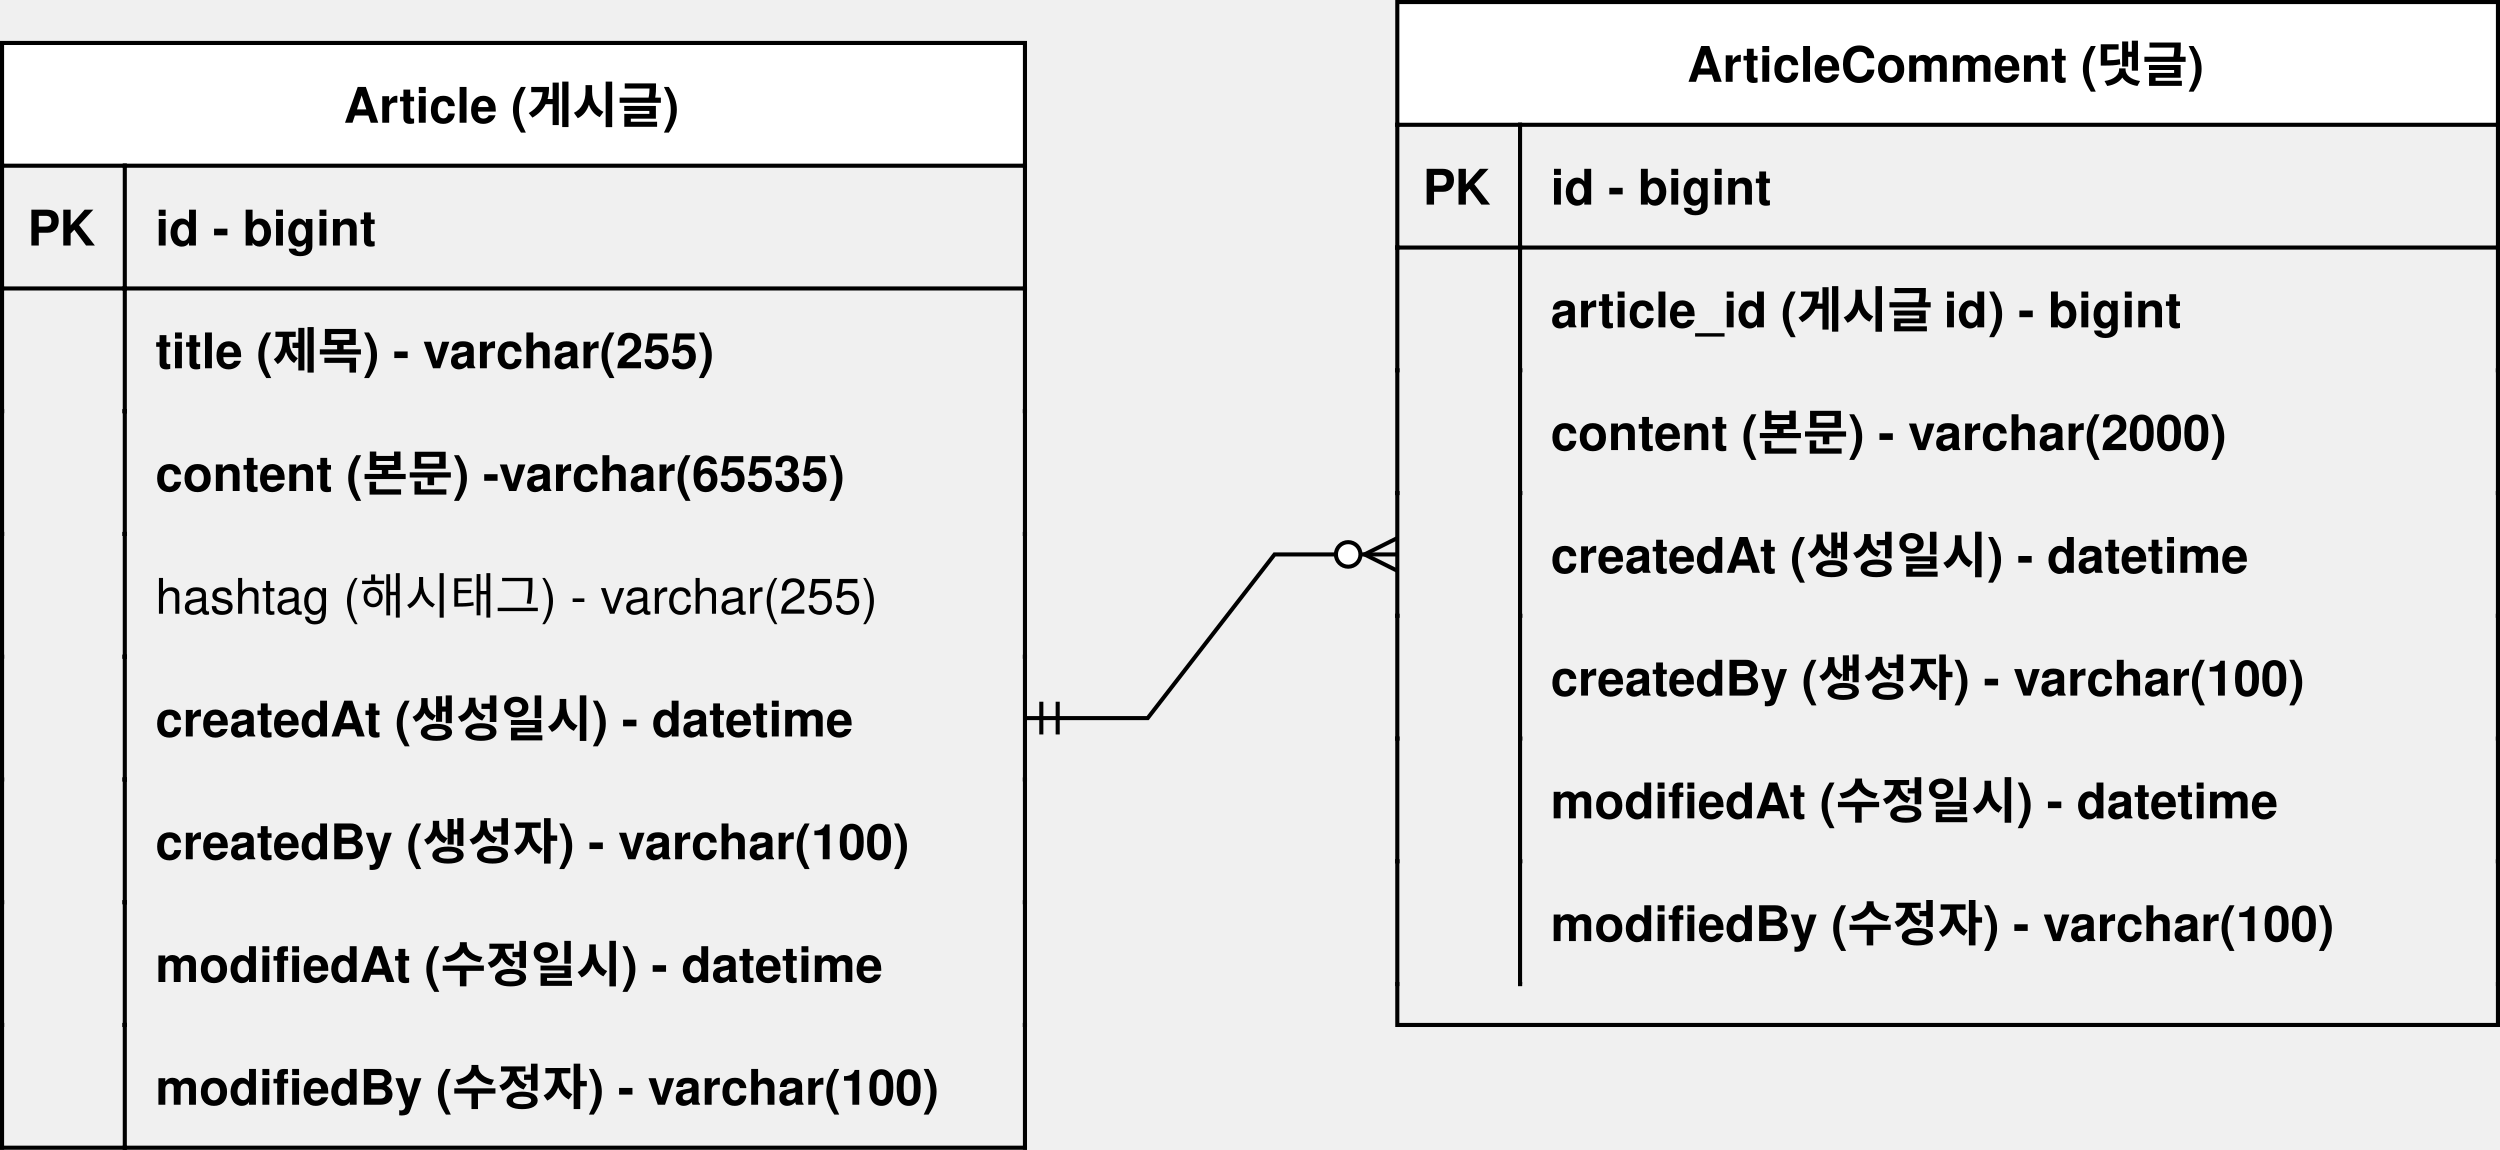
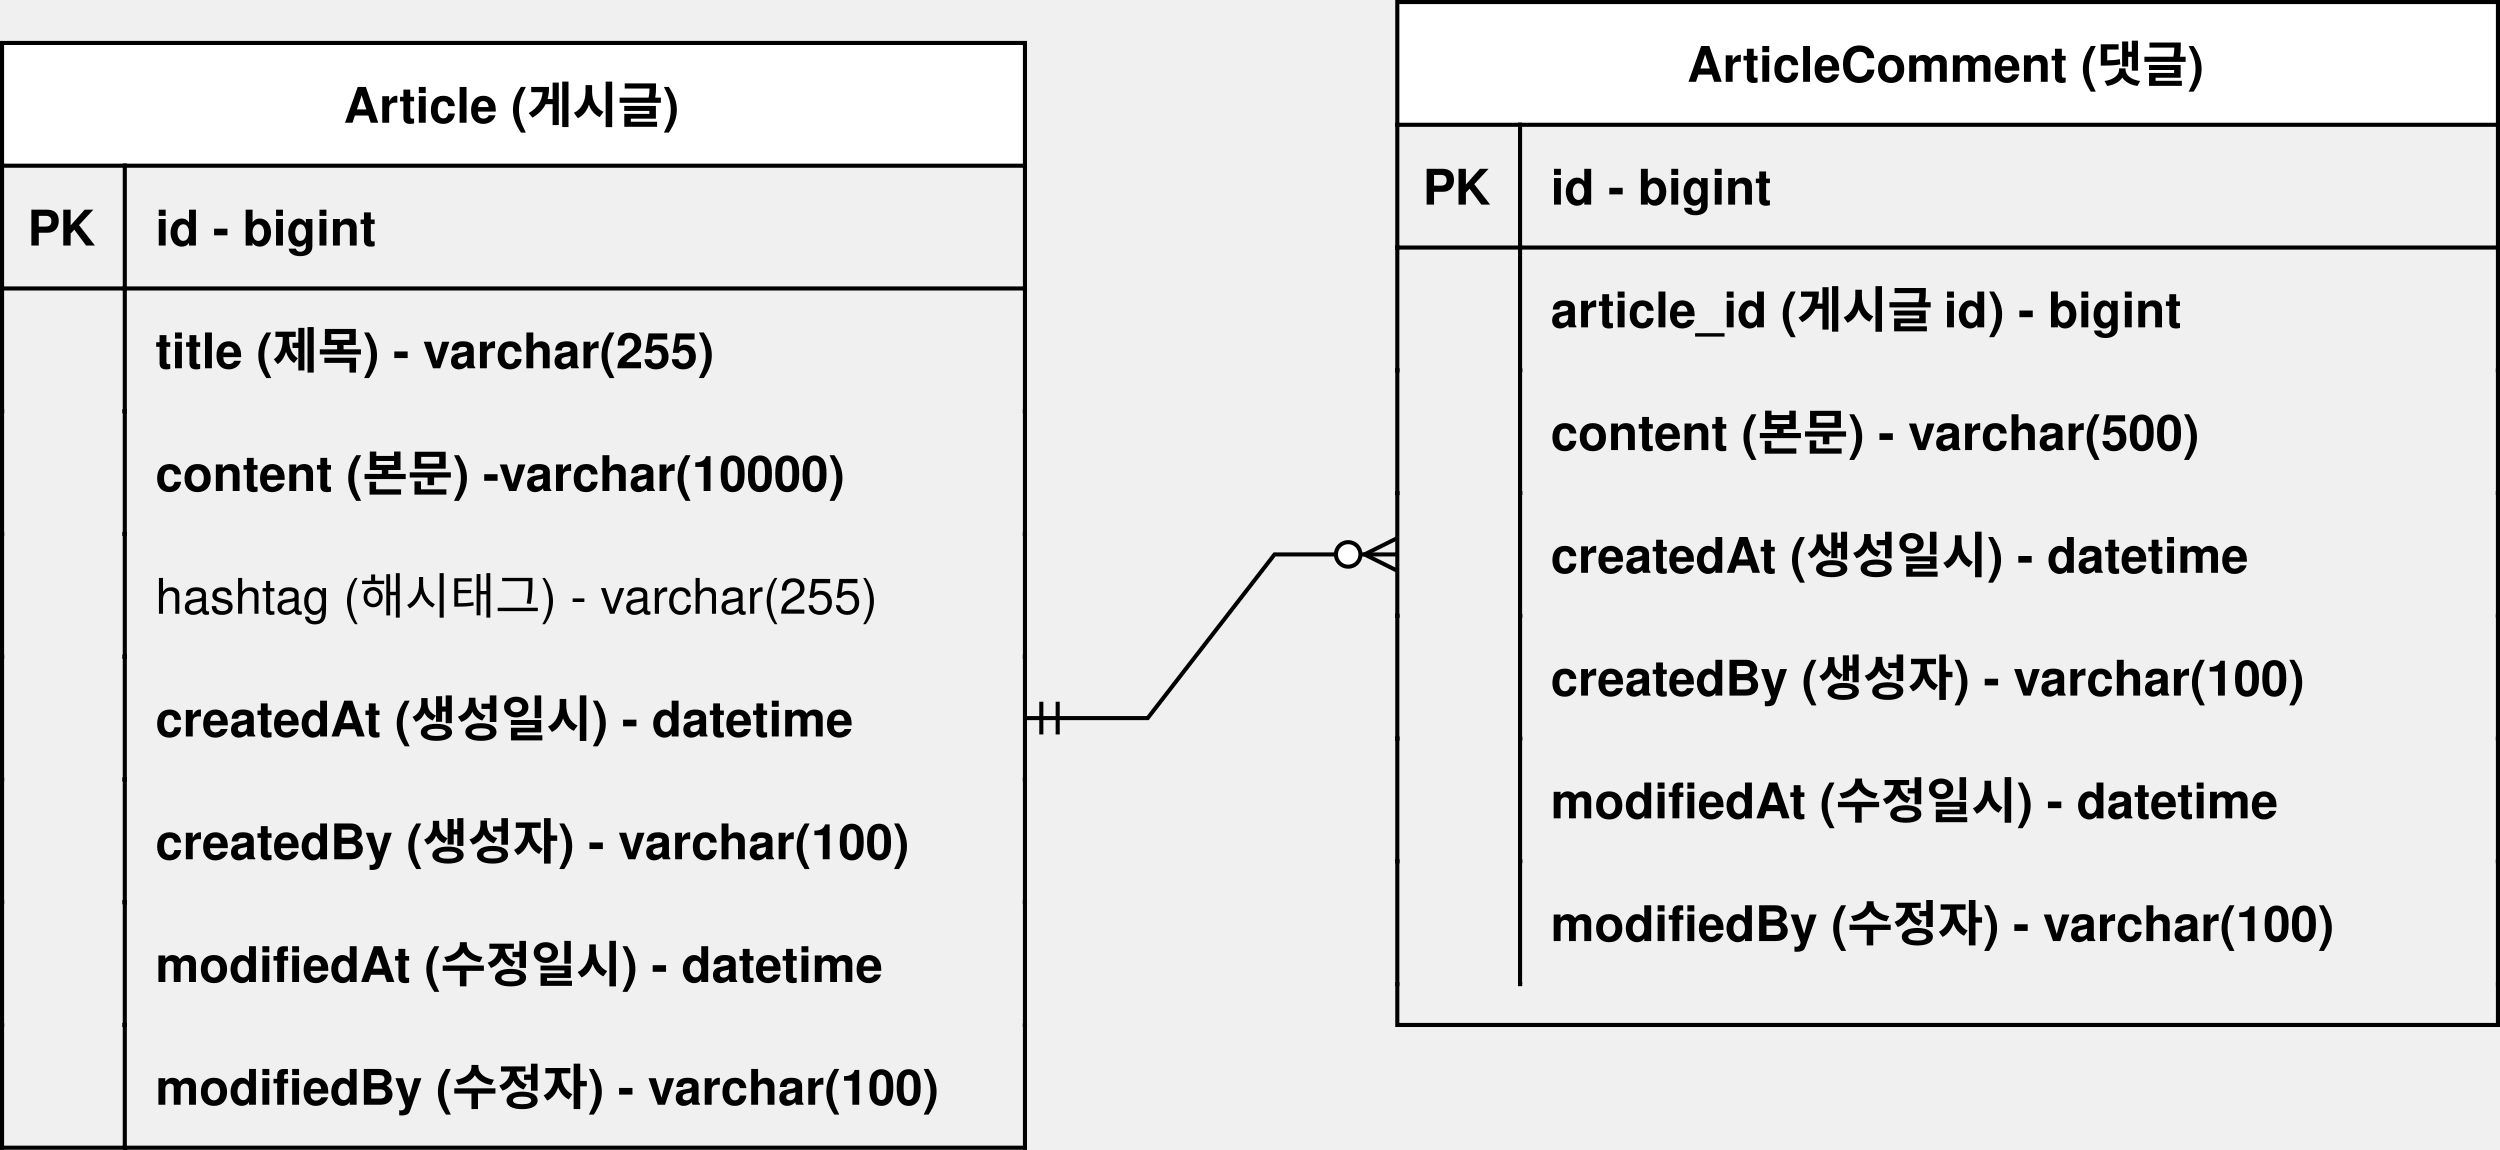
- <svg xmlns="http://www.w3.org/2000/svg" version="1.1" width="611px" height="281px" viewBox="-0.5 -0.5 611 281" content="&lt;mxfile host=&quot;app.diagrams.net&quot; modified=&quot;2022-10-06T05:46:10.406Z&quot; agent=&quot;5.0 (Windows NT 10.0; Win64; x64) AppleWebKit/537.36 (KHTML, like Gecko) Chrome/105.0.0.0 Safari/537.36&quot; etag=&quot;IOQnX5TmNlUPfmBUBX0k&quot; version=&quot;20.4.0&quot; type=&quot;github&quot;&gt;&lt;diagram id=&quot;R2lEEEUBdFMjLlhIrx00&quot; name=&quot;Page-1&quot;&gt;7Z1dc5s4FIZ/DTPtRTN8Ovalwc52ZtPdTtrOdq92VCNjzQLyCqWx++tXQpLBFjimSXBqMeNk0EEcg84rHnRA2PKibPMbAevVBxzD1HLteGN5M8t13dGE/eeGrTAE3rUwJATFwuRUhk/oB5RGW1rvUQyLvYoU45Si9b5xgfMcLuieDRCCH/arLXG6/61rkEDN8GkBUt36F4rpSljHgV3Z30OUrNQ3O7ZckwFVWRqKFYjxw54JbugNzqncxY+QZCCHOWVrPgDyLyRWMF9Ryo90ark37LPkta8SjJMUgjUqrhY4Y+ZFwarcLEGGUt7MNUehdMS+zptbXkQwpmIp20Qw5aFSYRD7dNOydtcOhPs9YYPk3R/b/zC6pRFwvviQOv5o+c4TXr6D9F6275RQtGCN7dpvrPnUCl1rHFnzyBqH1iQqLWNrbL+VTUi3Ki6sNdd8kYJv3BQWFBAq5ePZzMAEQQHK2bF7M6cspylYF6isLiwrlMa3YIvvqXKkSuESbWB8J9TD6zIh3TJnvMid8zh8kjvDV4MUJTlbXrDG4d8YEliwfbkFBZU15IFDQuGmtUWdXZxYd4I4g5RsWRW1gZLWdqc1UX6ohOkqYa5qonSvpRFIpSU731UA2YKMYYd4+lo8jwfqjneAcIUJ+sHDk8rmrAevLD+gLGUKfg9BfGAKcXkmKYOA0jTCKeYRznEOtSDzSjHB68+AJJBKwxoj2eOCkH1Yy0T2VWAFbF8jVnaqMvvw6oRGOC8oYWLiPiCL6QPkcQ0pXkunKVwq/0S2O1/+hillHbSDAtp7jS4LKQPvRBV4LyWCQBPBx99bZcAOliKQ3rFzNciTVAStPHWDKmgNkW1s6137Hjb8Yf/ErNmXaXn2XaE4hvmT4uE3x6MWAK9j+0tnVat09gZSduLJAWUd5D6PCy2ou/38+TiPtDiz6q79jv19QwnvHecNujoJi7phsQYLlCe3YsvRgSqCvlSxae+l7rOq5CR3PcjkemDCSUywX5AJo3MzYXy6CPo5OcAYKX/PD4RrM4Ew0YJMEVXX8pE1tctL+NCaTq3p5K1ExXdAFitA3rhB0H5V/0qA0aSS/UuL55aMcbRQY5gBF2fExeTcuHCc01VwAbwQojcPGI6rhZmnaUTK6w1HRejxhA9nRsQWSmYoYIyCwDMaGW2qMY8ZehpxYEbfzHDcs0OjQ/bxEqDREo+Lh4aeX1yBYkVBIqAxsyaBFfq1mwYza+ypuwfXCiNW5LIRySWNPuzn15J5KNGTmgNKekdJcHaUdEhaXgJKRoaiRE9LLghkXxlPqcpacXTMygXfYn2JLbBiWN2TVnmsmG1GUQZ/dYo8ZUDSIiPzKKJnQgeK9E6R8bkpotRoCkUmZlLE1ZOVkiLh9ghF5tbEPrwJ4thHHm0yACAtCjIOIOpEMQDkjABxT32e7uUA0iGxeQEAEUdnIED0xGWGY7REe+OQsTUZq9vowTAO+QkdmYcRPVU6YKR3jPhnx0iHpOYlYCQwFCN60lJhpDYQ0TEiBiLl7ZBhLPKoisyDiJ4klZN0IpxltWc1xkxL3jBFp64S35ebqJyU3SAbNSVub4pO8GIwGHKTp10TPG2Ojug1rRcFTaePJh282DWBcmzOLB3X0PSkp6cnh3k6J+jiCOi9jj31EdCf4q4PoQxJxz5Gi4+QoWmqTr9kMCvp6BmadPT0pCMQl/X/lHg4Nv2+9K0Sjr8GQ15wpNimIPMAMqQbXwFAmibv9AsQs9KNnqHpRk9PNz4+eaeWX3RtsxOMbboxDhu+PkAdsNE7Nhrn7/TKDb/D+PMCuOG3pI4vnRu+Pr4cHrp+fhmZh5Hh5WOvASNNc3f6xUiHUeglYMTQt4/5+ihzeOr6WRVkHkGGV5W9BoI0zdvplyBmva3MN/R1Zb7+JMzw2PVTONL9HWaXyRF1CTxw5JwcaZy+0ytHArPeYiZkbx5HAj1v2eG562EocoKEzEPICcksGCdQtTlrVkS3dzAFFOF8Xq0RkREMcVxOGZqlsvvDPJ7yn8RgxfndD0jwZ/wB5FtFnmpdBvL4z1JKhB8xVPSBG0S/Kmds+W9uvwpkabapVZspPLE9Jduv9UJtK16sNitLajtx+PyYWyUlTQW+Jwt4pHHVS36oAmDrFc3jKfrdE911weyMpAzI9/1dPqLKj7h8lEbp3VVDIYW062DfhThUuVWlQs2Rd+DIOXQkmkJz9LicWbH6DRFRvfrdF2/+Pw==&lt;/diagram&gt;&lt;/mxfile&gt;" resource="https://app.diagrams.net/#Hnoeseungmin%2Fproject-board%2Ffeature%252F%25238-domain%2Fdocument%2Fproject-board-erd.svg">
+ <svg xmlns="http://www.w3.org/2000/svg" version="1.1" width="611px" height="281px" viewBox="-0.5 -0.5 611 281" content="&lt;mxfile host=&quot;app.diagrams.net&quot; modified=&quot;2022-10-07T07:27:37.423Z&quot; agent=&quot;5.0 (Windows NT 10.0; Win64; x64) AppleWebKit/537.36 (KHTML, like Gecko) Chrome/105.0.0.0 Safari/537.36&quot; etag=&quot;iyTLIlUl30kfFVhhj_qE&quot; version=&quot;20.4.0&quot; type=&quot;github&quot;&gt;&lt;diagram id=&quot;R2lEEEUBdFMjLlhIrx00&quot; name=&quot;Page-1&quot;&gt;7Z1dc5s4FIZ/DTPtRTJ8OvalwU47s+luJ+3Odq92VCNjzQLyCiWx++tXAgmw5TjQOjgGddwMOohjfM4LDzpG2HCCZPOBgPXqEw5hbNhmuDGcmWHb7mjM/nLDtjB49k1hiAgKC5NVGb6gH1AYTWF9QCHMdjpSjGOK1rvGBU5TuKA7NkAIftrttsTx7ruuQQQVw5cFiFXrXyikq8I69szK/hGiaCXf2TLFmgTIzsKQrUCIn3ZMcENvcUrFLn6GJAEpTClb8wmQfyExvPmKUv5Jp4Z9y15L3vs6wjiKIVij7HqBE2ZeZKzL7RIkKOZhrjnyhSP2ds7ccAKCMS2Wkk0AY54qmYZin26fWVvGgXC/DTaIrn7f/ofRHQ2A9acLqeWOlldO4eURxA8ivlNC0YIF2zbfGfOp4dvGODDmgTH2jUmQW8bG2HwvQki3Mi8smmu+SMF3bvIzCggV8nFMZmCCoACl7LM7MytvxzFYZyjvXlhWKA7vwBY/UOlItvwl2sDwvlAP78uEdMec8SZ3zvPwRewMXw1iFKVsecGCw9/RJzBj+3IHMip6qOETEX2EhMJNzSTC+QHiBFKyZV3kWimtbam1ov1UCdOWwlzVRGnfCCMQSotK31UC2YLIYYt8uko+jyfqnh8A/goT9IOnJxbhrCcvbz+hJGYK/ghBuGfycX4myZOA4jjAMeYZTnEKlSTzTiHB66+ARJAKwxojccR5PnuxyATmtWd4bF8D1raqNnvx7oQGOM0oYWLiPiDL6RPkefUpXgunMVxK/0TEnS9/x5SyA/Q5BRw9RF6WhZCB01AFzmuJwFNE8Pm3Z2XAPj9FIL5n52qQRnGRtPzUDaqkHcjswViX8d0P/P7xiVk4l3F+9l2hMIRp83y4jfNRS4DTMv7CWRWV1t5AzE48KaDsAHlIw0xJarmfP5/nkZJn1t02r9j/7yjiR8d5ky5PwkVfP1uDBUqju2LL0Z4qvK5UsXn+KLVPqpJG7jqQyY1mQiMmmK/IhNG5mTBuLoJuTg4wRNLfLwLhpnEy+g6EiZJkiqi8lg+MqZlfwvvGdGpMJ+8FKh4BWawAeWd73vNX9W8EGIdUsntpcWrJDI4WcgyjcXFGXEzOjQvLaq6CS+NFqXANDMtW0szLNEXJ6x1Hhe/wgg9nRsAWcmZIYFgm+zcYZLRQzfCYoZYRNTO6ZoZlnx0aLaqPFweN5vnoPTTU+uIKZCsKogIaM2PiGb5b+9JgZowd+e3BjcSIEdhsRNKn0Yd5ei0NDyVqUVOjpHOUeGdHSYui5cWhZNQ4H71HiVqWXBDI3jKcUlm14uiY5QuuwY4ltsCafvWdtKxjhWwzihJ46RRpPCBpLqPhUUSthGqKdE6R8bkpItXYS4pMGuej7xSx1WKloIi/PUKRuTEx978EsYZU0WquoMEBRJ4oNEDOCBC76f10rweQFoXNSwNIKXENEFstXCY4REu0Mw4ZG5Ox/Brd0+OQn9DR8DCilko1RjrHiHt2jLQoal4cRrzG+eg9RtSipcRIbSCiYqQYiORfhwx1LNJCRcODiFokFZN0ApwktXs1xkxLjp6iU1eJ64pNZE3KPCCb0UTNcwmI08NA1yabXRO0mKNTHiK/NEnnkA5e7ZpAOu7pLB1blyfLTKvlyeHO02mhiyOgd1oeqS+Avom7LoSii44nHy22J8OhqTrdkqHHRcdS4hoLjlp0BMVl/T85Ho5Nv899y4LjZTDkVCPFFgoaHkB0ufENAOTQ5J1uAdLjcqOjy41lKNRy48uTd2r1RW9A9cUWshkcNVx1fKqp0Tk1Dk7f6RQbbovh56Vhw21eOe47Nlx1eKnvuT69jIaHEf3ssbeAkUNTd7rFSItB6MVhRD98rAyFOsjUN12fVEHDI4h+UtlbIMihaTvdEqTHDytz9dPKylCoN8Lou64bc+QkjzDrJ0fkJbDmyDk5cnD2Tqcc8Xr8ELNS45ojnlq3bHHb9XCHIi0kNDyENChmwTCCMuYs0ohu72EMKMLpvFpTZKZgiGVzytAkFoc/TMMp/0UM1pzf/4AEf8WfQLqV5KnWJSAN/8ilRPgnhpI+cIPoN+mMLf/N7deeaM02tW4ziSe2p2T7rd6obcWb1WZ5S26nikroLMMPZAGPxFI+qIJK3j17TSM88sA2PaOVN3TXBVMaSZ6QR7izw0dU+Rnnd9JIvdtyKCSRduPtuig+u9iqUqHiyNlzZO07KmKjOHpZzqxZ/YRI0b362Rdn/j8=&lt;/diagram&gt;&lt;/mxfile&gt;" resource="https://app.diagrams.net/#Hnoeseungmin%2Fproject-board%2Ffeature%252F%252310-db%2Fdocument%2Fproject-board-erd.svg">
  <defs>
    <clipPath id="mx-clip-0-40-30-30-0">
      <rect x="0" y="40" width="30" height="30" />
    </clipPath>
    <clipPath id="mx-clip-36-40-214-30-0">
      <rect x="36" y="40" width="214" height="30" />
    </clipPath>
    <clipPath id="mx-clip-36-70-214-30-0">
      <rect x="36" y="70" width="214" height="30" />
    </clipPath>
    <clipPath id="mx-clip-36-100-214-30-0">
      <rect x="36" y="100" width="214" height="30" />
    </clipPath>
    <clipPath id="mx-clip-36-130-214-30-0">
      <rect x="36" y="130" width="214" height="30" />
    </clipPath>
    <clipPath id="mx-clip-36-160-214-30-0">
      <rect x="36" y="160" width="214" height="30" />
    </clipPath>
    <clipPath id="mx-clip-36-190-214-30-0">
      <rect x="36" y="190" width="214" height="30" />
    </clipPath>
    <clipPath id="mx-clip-36-220-214-30-0">
      <rect x="36" y="220" width="214" height="30" />
    </clipPath>
    <clipPath id="mx-clip-36-250-214-30-0">
      <rect x="36" y="250" width="214" height="30" />
    </clipPath>
    <clipPath id="mx-clip-341-30-30-30-0">
      <rect x="341" y="30" width="30" height="30" />
    </clipPath>
    <clipPath id="mx-clip-377-30-233-30-0">
      <rect x="377" y="30" width="233" height="30" />
    </clipPath>
    <clipPath id="mx-clip-377-60-233-30-0">
      <rect x="377" y="60" width="233" height="30" />
    </clipPath>
    <clipPath id="mx-clip-377-90-233-30-0">
      <rect x="377" y="90" width="233" height="30" />
    </clipPath>
    <clipPath id="mx-clip-377-120-233-30-0">
      <rect x="377" y="120" width="233" height="30" />
    </clipPath>
    <clipPath id="mx-clip-377-150-233-30-0">
      <rect x="377" y="150" width="233" height="30" />
    </clipPath>
    <clipPath id="mx-clip-377-180-233-30-0">
      <rect x="377" y="180" width="233" height="30" />
    </clipPath>
    <clipPath id="mx-clip-377-210-233-30-0">
      <rect x="377" y="210" width="233" height="30" />
    </clipPath>
  </defs>
  <g>
    <path d="M 0 40 L 0 10 L 250 10 L 250 40" fill="rgb(255, 255, 255)" stroke="rgb(0, 0, 0)" stroke-miterlimit="10" pointer-events="all" />
    <path d="M 0 40 L 0 280 L 250 280 L 250 40" fill="none" stroke="rgb(0, 0, 0)" stroke-miterlimit="10" pointer-events="none" />
    <path d="M 0 40 L 250 40" fill="none" stroke="rgb(0, 0, 0)" stroke-miterlimit="10" pointer-events="none" />
    <path d="M 30 40 L 30 70 L 30 100 L 30 130 L 30 160 L 30 190 L 30 220 L 30 250 L 30 280" fill="none" stroke="rgb(0, 0, 0)" stroke-miterlimit="10" pointer-events="none" />
    <g fill="rgb(0, 0, 0)" font-family="Helvetica" font-weight="bold" pointer-events="none" text-anchor="middle" font-size="12px">
      <text x="124.5" y="29.5">Article (게시글)</text>
    </g>
    <path d="M 0 40 M 250 40 M 250 70 L 0 70" fill="none" stroke="rgb(0, 0, 0)" stroke-linecap="square" stroke-miterlimit="10" pointer-events="none" />
    <path d="M 0 40 M 30 40 M 30 70 M 0 70" fill="none" stroke="rgb(0, 0, 0)" stroke-linecap="square" stroke-miterlimit="10" pointer-events="none" />
    <g fill="rgb(0, 0, 0)" font-family="Helvetica" font-weight="bold" pointer-events="none" clip-path="url(#mx-clip-0-40-30-30-0)" text-anchor="middle" font-size="12px">
      <text x="14.5" y="59.5">PK</text>
    </g>
    <path d="M 30 40 M 250 40 M 250 70 M 30 70" fill="none" stroke="rgb(0, 0, 0)" stroke-linecap="square" stroke-miterlimit="10" pointer-events="none" />
    <g fill="rgb(0, 0, 0)" font-family="Helvetica" font-weight="bold" text-decoration="underline" pointer-events="none" clip-path="url(#mx-clip-36-40-214-30-0)" font-size="12px">
      <text x="37.5" y="59.5">id - bigint</text>
    </g>
    <path d="M 0 70 M 30 70 M 30 100 M 0 100" fill="none" stroke="rgb(0, 0, 0)" stroke-linecap="square" stroke-miterlimit="10" pointer-events="none" />
    <path d="M 30 70 M 250 70 M 250 100 M 30 100" fill="none" stroke="rgb(0, 0, 0)" stroke-linecap="square" stroke-miterlimit="10" pointer-events="none" />
    <g fill="rgb(0, 0, 0)" font-family="Helvetica" font-weight="bold" pointer-events="none" clip-path="url(#mx-clip-36-70-214-30-0)" font-size="12px">
      <text x="37.5" y="89.5">title (제목) - varchar(255)</text>
    </g>
    <path d="M 0 100 M 30 100 M 30 130 M 0 130" fill="none" stroke="rgb(0, 0, 0)" stroke-linecap="square" stroke-miterlimit="10" pointer-events="none" />
    <path d="M 30 100 M 250 100 M 250 130 M 30 130" fill="none" stroke="rgb(0, 0, 0)" stroke-linecap="square" stroke-miterlimit="10" pointer-events="none" />
    <g fill="rgb(0, 0, 0)" font-family="Helvetica" font-weight="bold" pointer-events="none" clip-path="url(#mx-clip-36-100-214-30-0)" font-size="12px">
-       <text x="37.5" y="119.5">content (본문) -varchar(65535)</text>
+       <text x="37.5" y="119.5">content (본문) -varchar(10000)</text>
    </g>
    <path d="M 0 130 M 30 130 M 30 160 M 0 160" fill="none" stroke="rgb(0, 0, 0)" stroke-linecap="square" stroke-miterlimit="10" pointer-events="none" />
    <path d="M 30 130 M 250 130 M 250 160 M 30 160" fill="none" stroke="rgb(0, 0, 0)" stroke-linecap="square" stroke-miterlimit="10" pointer-events="none" />
    <g fill="rgb(0, 0, 0)" font-family="Helvetica" pointer-events="none" clip-path="url(#mx-clip-36-130-214-30-0)" font-size="12px">
      <text x="37.5" y="149.5">hashtag (해시태그) - varchar(255)</text>
    </g>
    <path d="M 0 160 M 30 160 M 30 190 M 0 190" fill="none" stroke="rgb(0, 0, 0)" stroke-linecap="square" stroke-miterlimit="10" pointer-events="none" />
    <path d="M 30 160 M 250 160 M 250 190 M 30 190" fill="none" stroke="rgb(0, 0, 0)" stroke-linecap="square" stroke-miterlimit="10" pointer-events="none" />
    <g fill="rgb(0, 0, 0)" font-family="Helvetica" font-weight="bold" pointer-events="none" clip-path="url(#mx-clip-36-160-214-30-0)" font-size="12px">
      <text x="37.5" y="179.5">createdAt (생성일시) - datetime</text>
    </g>
    <path d="M 0 190 M 30 190 M 30 220 M 0 220" fill="none" stroke="rgb(0, 0, 0)" stroke-linecap="square" stroke-miterlimit="10" pointer-events="none" />
    <path d="M 30 190 M 250 190 M 250 220 M 30 220" fill="none" stroke="rgb(0, 0, 0)" stroke-linecap="square" stroke-miterlimit="10" pointer-events="none" />
    <g fill="rgb(0, 0, 0)" font-family="Helvetica" font-weight="bold" pointer-events="none" clip-path="url(#mx-clip-36-190-214-30-0)" font-size="12px">
      <text x="37.5" y="209.5">createdBy (생성자) - varchar(100)</text>
    </g>
    <path d="M 0 220 M 30 220 M 30 250 M 0 250" fill="none" stroke="rgb(0, 0, 0)" stroke-linecap="square" stroke-miterlimit="10" pointer-events="none" />
    <path d="M 30 220 M 250 220 M 250 250 M 30 250" fill="none" stroke="rgb(0, 0, 0)" stroke-linecap="square" stroke-miterlimit="10" pointer-events="none" />
    <g fill="rgb(0, 0, 0)" font-family="Helvetica" font-weight="bold" pointer-events="none" clip-path="url(#mx-clip-36-220-214-30-0)" font-size="12px">
      <text x="37.5" y="239.5">modifiedAt (수정일시) - datetime</text>
    </g>
    <path d="M 0 250 M 30 250 M 30 280 M 0 280" fill="none" stroke="rgb(0, 0, 0)" stroke-linecap="square" stroke-miterlimit="10" pointer-events="none" />
    <path d="M 30 250 M 250 250 M 250 280 M 30 280" fill="none" stroke="rgb(0, 0, 0)" stroke-linecap="square" stroke-miterlimit="10" pointer-events="none" />
    <g fill="rgb(0, 0, 0)" font-family="Helvetica" font-weight="bold" pointer-events="none" clip-path="url(#mx-clip-36-250-214-30-0)" font-size="12px">
      <text x="37.5" y="269.5">modifiedBy (수정자) - varchar(100)</text>
    </g>
    <path d="M 341 30 L 341 0 L 610 0 L 610 30" fill="rgb(255, 255, 255)" stroke="rgb(0, 0, 0)" stroke-miterlimit="10" pointer-events="none" />
    <path d="M 341 30 L 341 250 L 610 250 L 610 30" fill="none" stroke="rgb(0, 0, 0)" stroke-miterlimit="10" pointer-events="none" />
    <path d="M 341 30 L 610 30" fill="none" stroke="rgb(0, 0, 0)" stroke-miterlimit="10" pointer-events="none" />
    <path d="M 371 30 L 371 60 L 371 90 L 371 120 L 371 150 L 371 180 L 371 210 L 371 240" fill="none" stroke="rgb(0, 0, 0)" stroke-miterlimit="10" pointer-events="none" />
    <g fill="rgb(0, 0, 0)" font-family="Helvetica" font-weight="bold" pointer-events="none" text-anchor="middle" font-size="12px">
      <text x="475" y="19.5">ArticleComment (댓글)</text>
    </g>
    <path d="M 341 30 M 610 30 M 610 60 L 341 60" fill="none" stroke="rgb(0, 0, 0)" stroke-linecap="square" stroke-miterlimit="10" pointer-events="none" />
    <path d="M 341 30 M 371 30 M 371 60 M 341 60" fill="none" stroke="rgb(0, 0, 0)" stroke-linecap="square" stroke-miterlimit="10" pointer-events="none" />
    <g fill="rgb(0, 0, 0)" font-family="Helvetica" font-weight="bold" pointer-events="none" clip-path="url(#mx-clip-341-30-30-30-0)" text-anchor="middle" font-size="12px">
      <text x="355.5" y="49.5">PK</text>
    </g>
    <path d="M 371 30 M 610 30 M 610 60 M 371 60" fill="none" stroke="rgb(0, 0, 0)" stroke-linecap="square" stroke-miterlimit="10" pointer-events="none" />
    <g fill="rgb(0, 0, 0)" font-family="Helvetica" font-weight="bold" text-decoration="underline" pointer-events="none" clip-path="url(#mx-clip-377-30-233-30-0)" font-size="12px">
      <text x="378.5" y="49.5">id - bigint</text>
    </g>
    <path d="M 341 60 M 371 60 M 371 90 M 341 90" fill="none" stroke="rgb(0, 0, 0)" stroke-linecap="square" stroke-miterlimit="10" pointer-events="none" />
    <path d="M 371 60 M 610 60 M 610 90 M 371 90" fill="none" stroke="rgb(0, 0, 0)" stroke-linecap="square" stroke-miterlimit="10" pointer-events="none" />
    <g fill="rgb(0, 0, 0)" font-family="Helvetica" font-weight="bold" pointer-events="none" clip-path="url(#mx-clip-377-60-233-30-0)" font-size="12px">
      <text x="378.5" y="79.5">article_id (게시글 id) - bigint</text>
    </g>
    <path d="M 341 90 M 371 90 M 371 120 M 341 120" fill="none" stroke="rgb(0, 0, 0)" stroke-linecap="square" stroke-miterlimit="10" pointer-events="none" />
    <path d="M 371 90 M 610 90 M 610 120 M 371 120" fill="none" stroke="rgb(0, 0, 0)" stroke-linecap="square" stroke-miterlimit="10" pointer-events="none" />
    <g fill="rgb(0, 0, 0)" font-family="Helvetica" font-weight="bold" pointer-events="none" clip-path="url(#mx-clip-377-90-233-30-0)" font-size="12px">
-       <text x="378.5" y="109.5">content (본문) - varchar(2000)</text>
+       <text x="378.5" y="109.5">content (본문) - varchar(500)</text>
    </g>
    <path d="M 341 120 M 371 120 M 371 150 M 341 150" fill="none" stroke="rgb(0, 0, 0)" stroke-linecap="square" stroke-miterlimit="10" pointer-events="none" />
    <path d="M 371 120 M 610 120 M 610 150 M 371 150" fill="none" stroke="rgb(0, 0, 0)" stroke-linecap="square" stroke-miterlimit="10" pointer-events="none" />
    <g fill="rgb(0, 0, 0)" font-family="Helvetica" font-weight="bold" pointer-events="none" clip-path="url(#mx-clip-377-120-233-30-0)" font-size="12px">
      <text x="378.5" y="139.5">createdAt (생성일시) - datetime</text>
    </g>
    <path d="M 341 150 M 371 150 M 371 180 M 341 180" fill="none" stroke="rgb(0, 0, 0)" stroke-linecap="square" stroke-miterlimit="10" pointer-events="none" />
    <path d="M 371 150 M 610 150 M 610 180 M 371 180" fill="none" stroke="rgb(0, 0, 0)" stroke-linecap="square" stroke-miterlimit="10" pointer-events="none" />
    <g fill="rgb(0, 0, 0)" font-family="Helvetica" font-weight="bold" pointer-events="none" clip-path="url(#mx-clip-377-150-233-30-0)" font-size="12px">
      <text x="378.5" y="169.5">createdBy (생성자) - varchar(100)</text>
    </g>
    <path d="M 341 180 M 371 180 M 371 210 M 341 210" fill="none" stroke="rgb(0, 0, 0)" stroke-linecap="square" stroke-miterlimit="10" pointer-events="none" />
    <path d="M 371 180 M 610 180 M 610 210 M 371 210" fill="none" stroke="rgb(0, 0, 0)" stroke-linecap="square" stroke-miterlimit="10" pointer-events="none" />
    <g fill="rgb(0, 0, 0)" font-family="Helvetica" font-weight="bold" pointer-events="none" clip-path="url(#mx-clip-377-180-233-30-0)" font-size="12px">
      <text x="378.5" y="199.5">modifiedAt (수정일시) - datetime</text>
    </g>
    <path d="M 341 210 M 371 210 M 371 240 M 341 240" fill="none" stroke="rgb(0, 0, 0)" stroke-linecap="square" stroke-miterlimit="10" pointer-events="none" />
    <path d="M 371 210 M 610 210 M 610 240 M 371 240" fill="none" stroke="rgb(0, 0, 0)" stroke-linecap="square" stroke-miterlimit="10" pointer-events="none" />
    <g fill="rgb(0, 0, 0)" font-family="Helvetica" font-weight="bold" pointer-events="none" clip-path="url(#mx-clip-377-210-233-30-0)" font-size="12px">
      <text x="378.5" y="229.5">modifiedBy (수정자) - varchar(100)</text>
    </g>
    <path d="M 250 175 L 280 175 L 311 135 L 341 135" fill="none" stroke="rgb(0, 0, 0)" stroke-miterlimit="10" pointer-events="none" />
    <path d="M 254 171 L 254 179 M 258 171 L 258 179" fill="none" stroke="rgb(0, 0, 0)" stroke-miterlimit="10" pointer-events="none" />
    <ellipse cx="329" cy="135" rx="3" ry="3" fill="#ffffff" stroke="rgb(0, 0, 0)" pointer-events="none" />
    <path d="M 341 131 L 333 135 L 341 139" fill="none" stroke="rgb(0, 0, 0)" stroke-miterlimit="10" pointer-events="none" />
  </g>
</svg>
